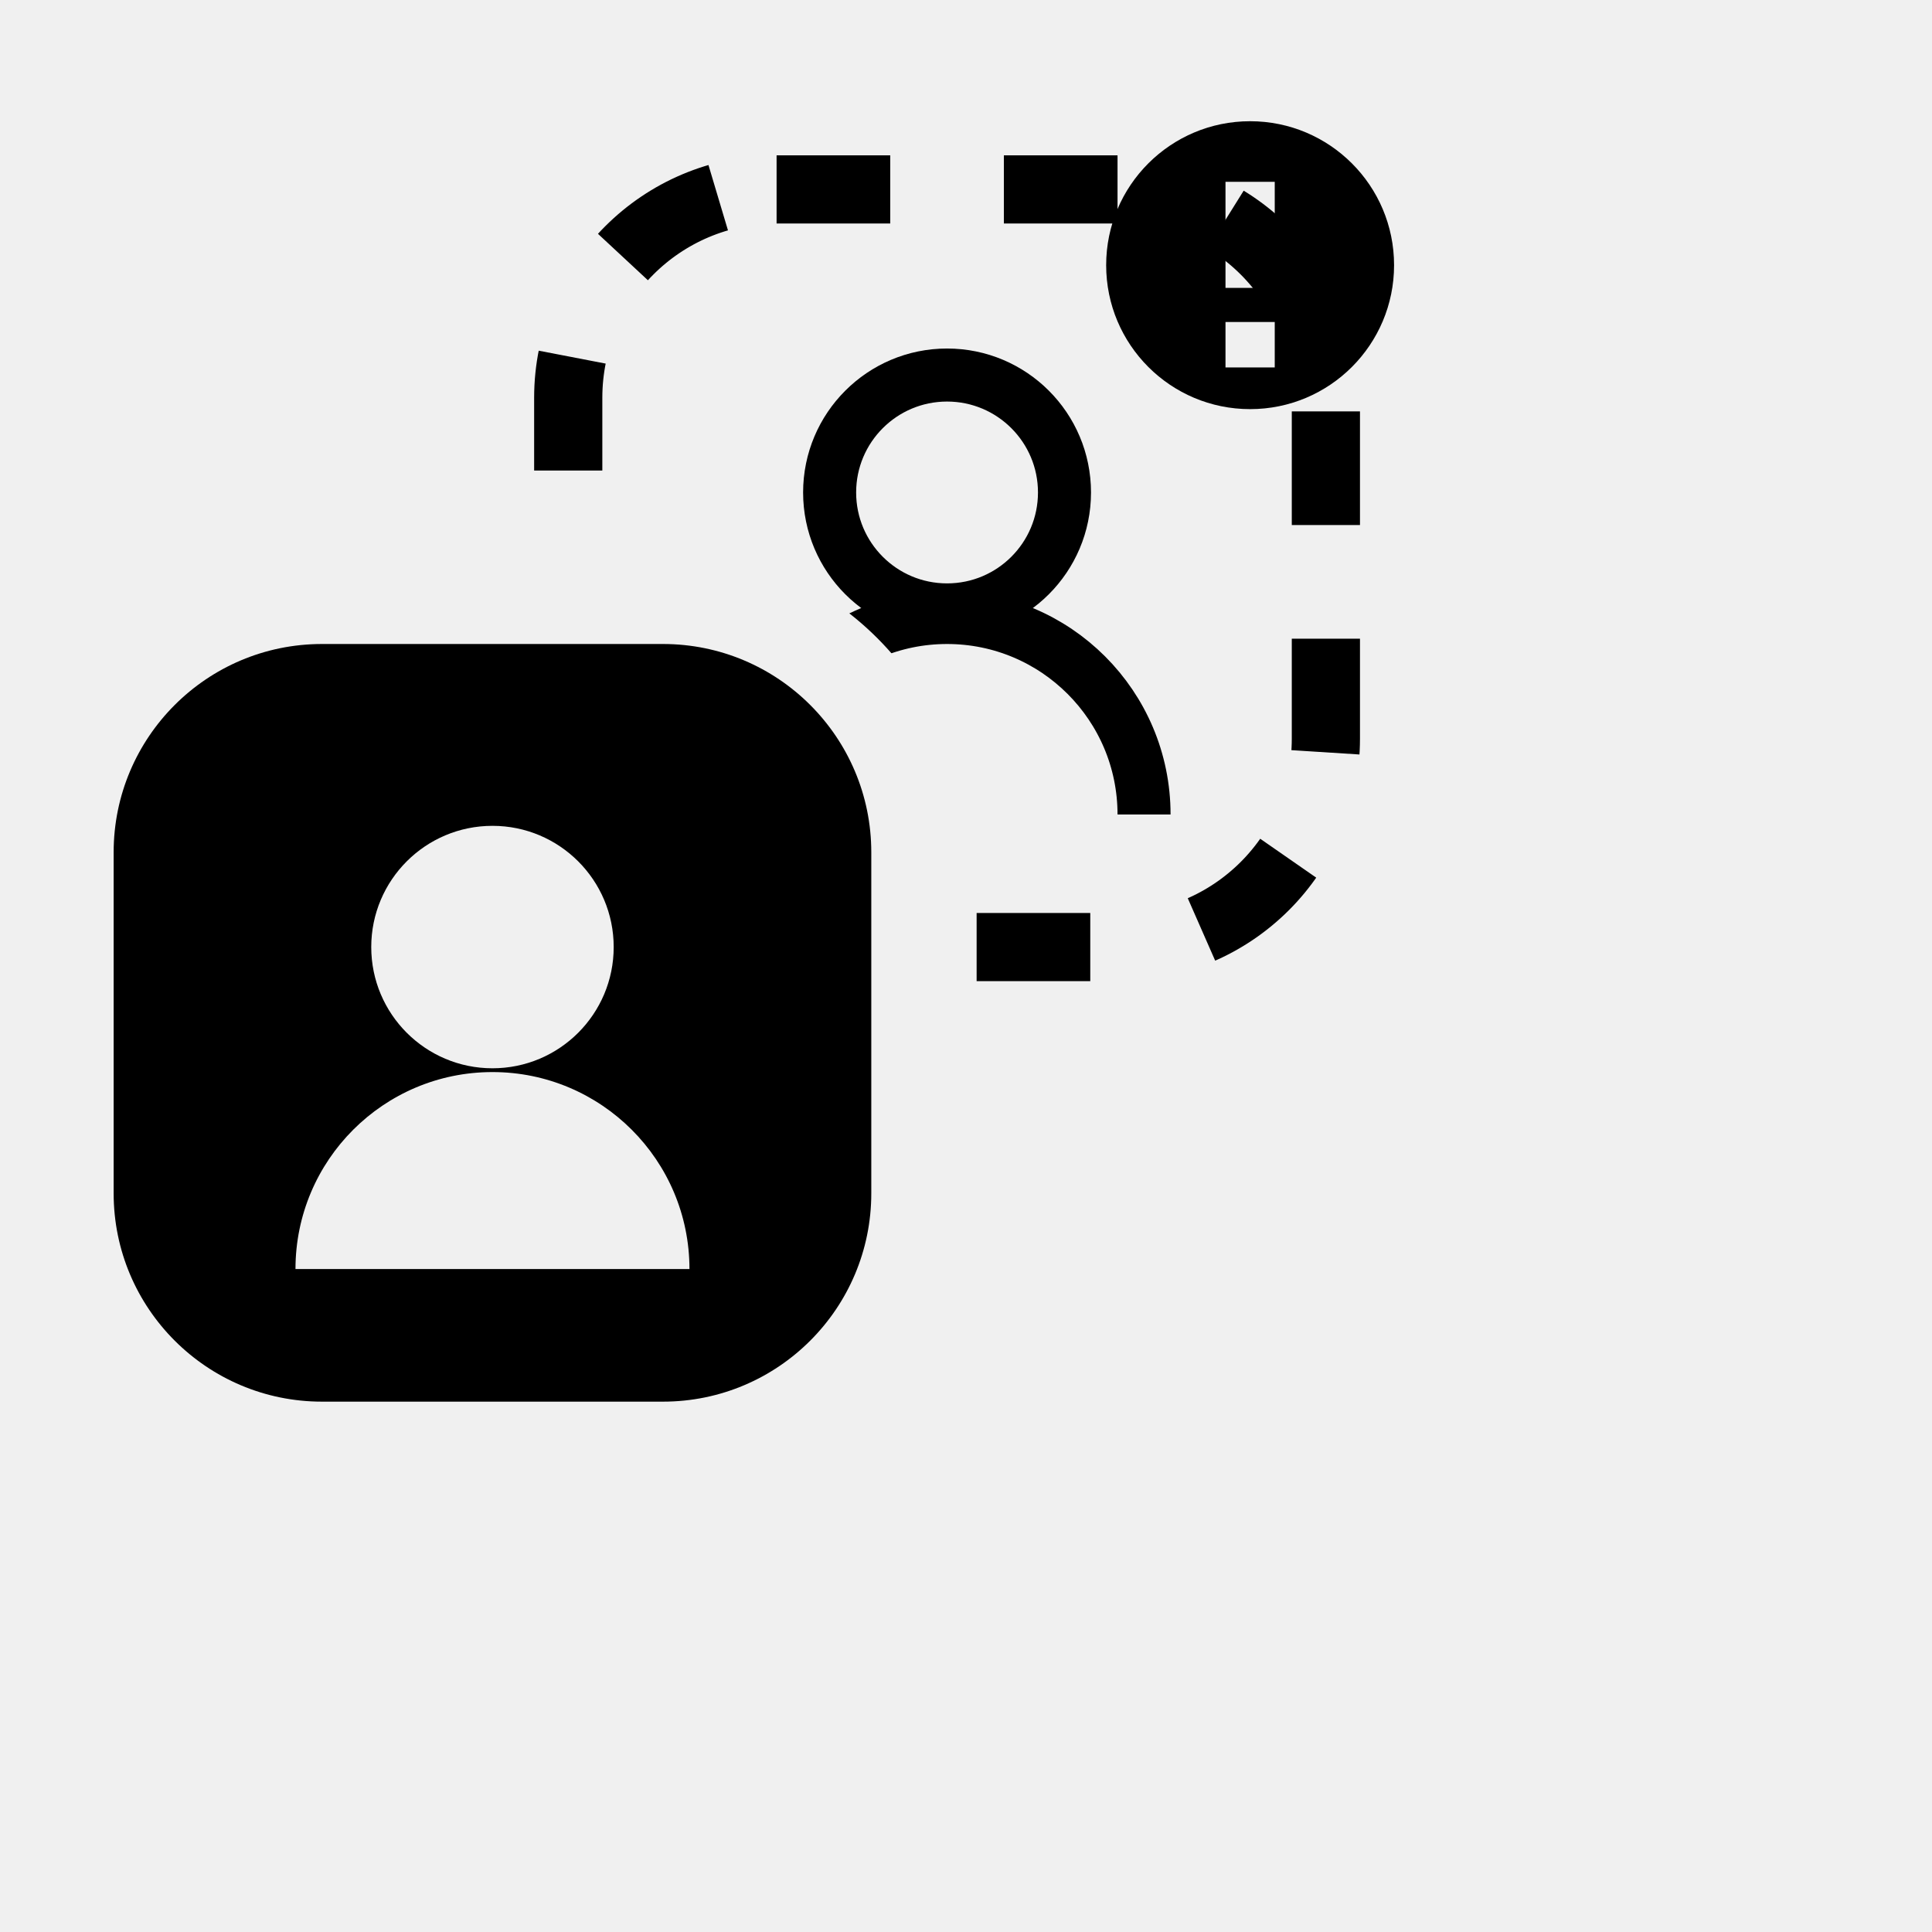
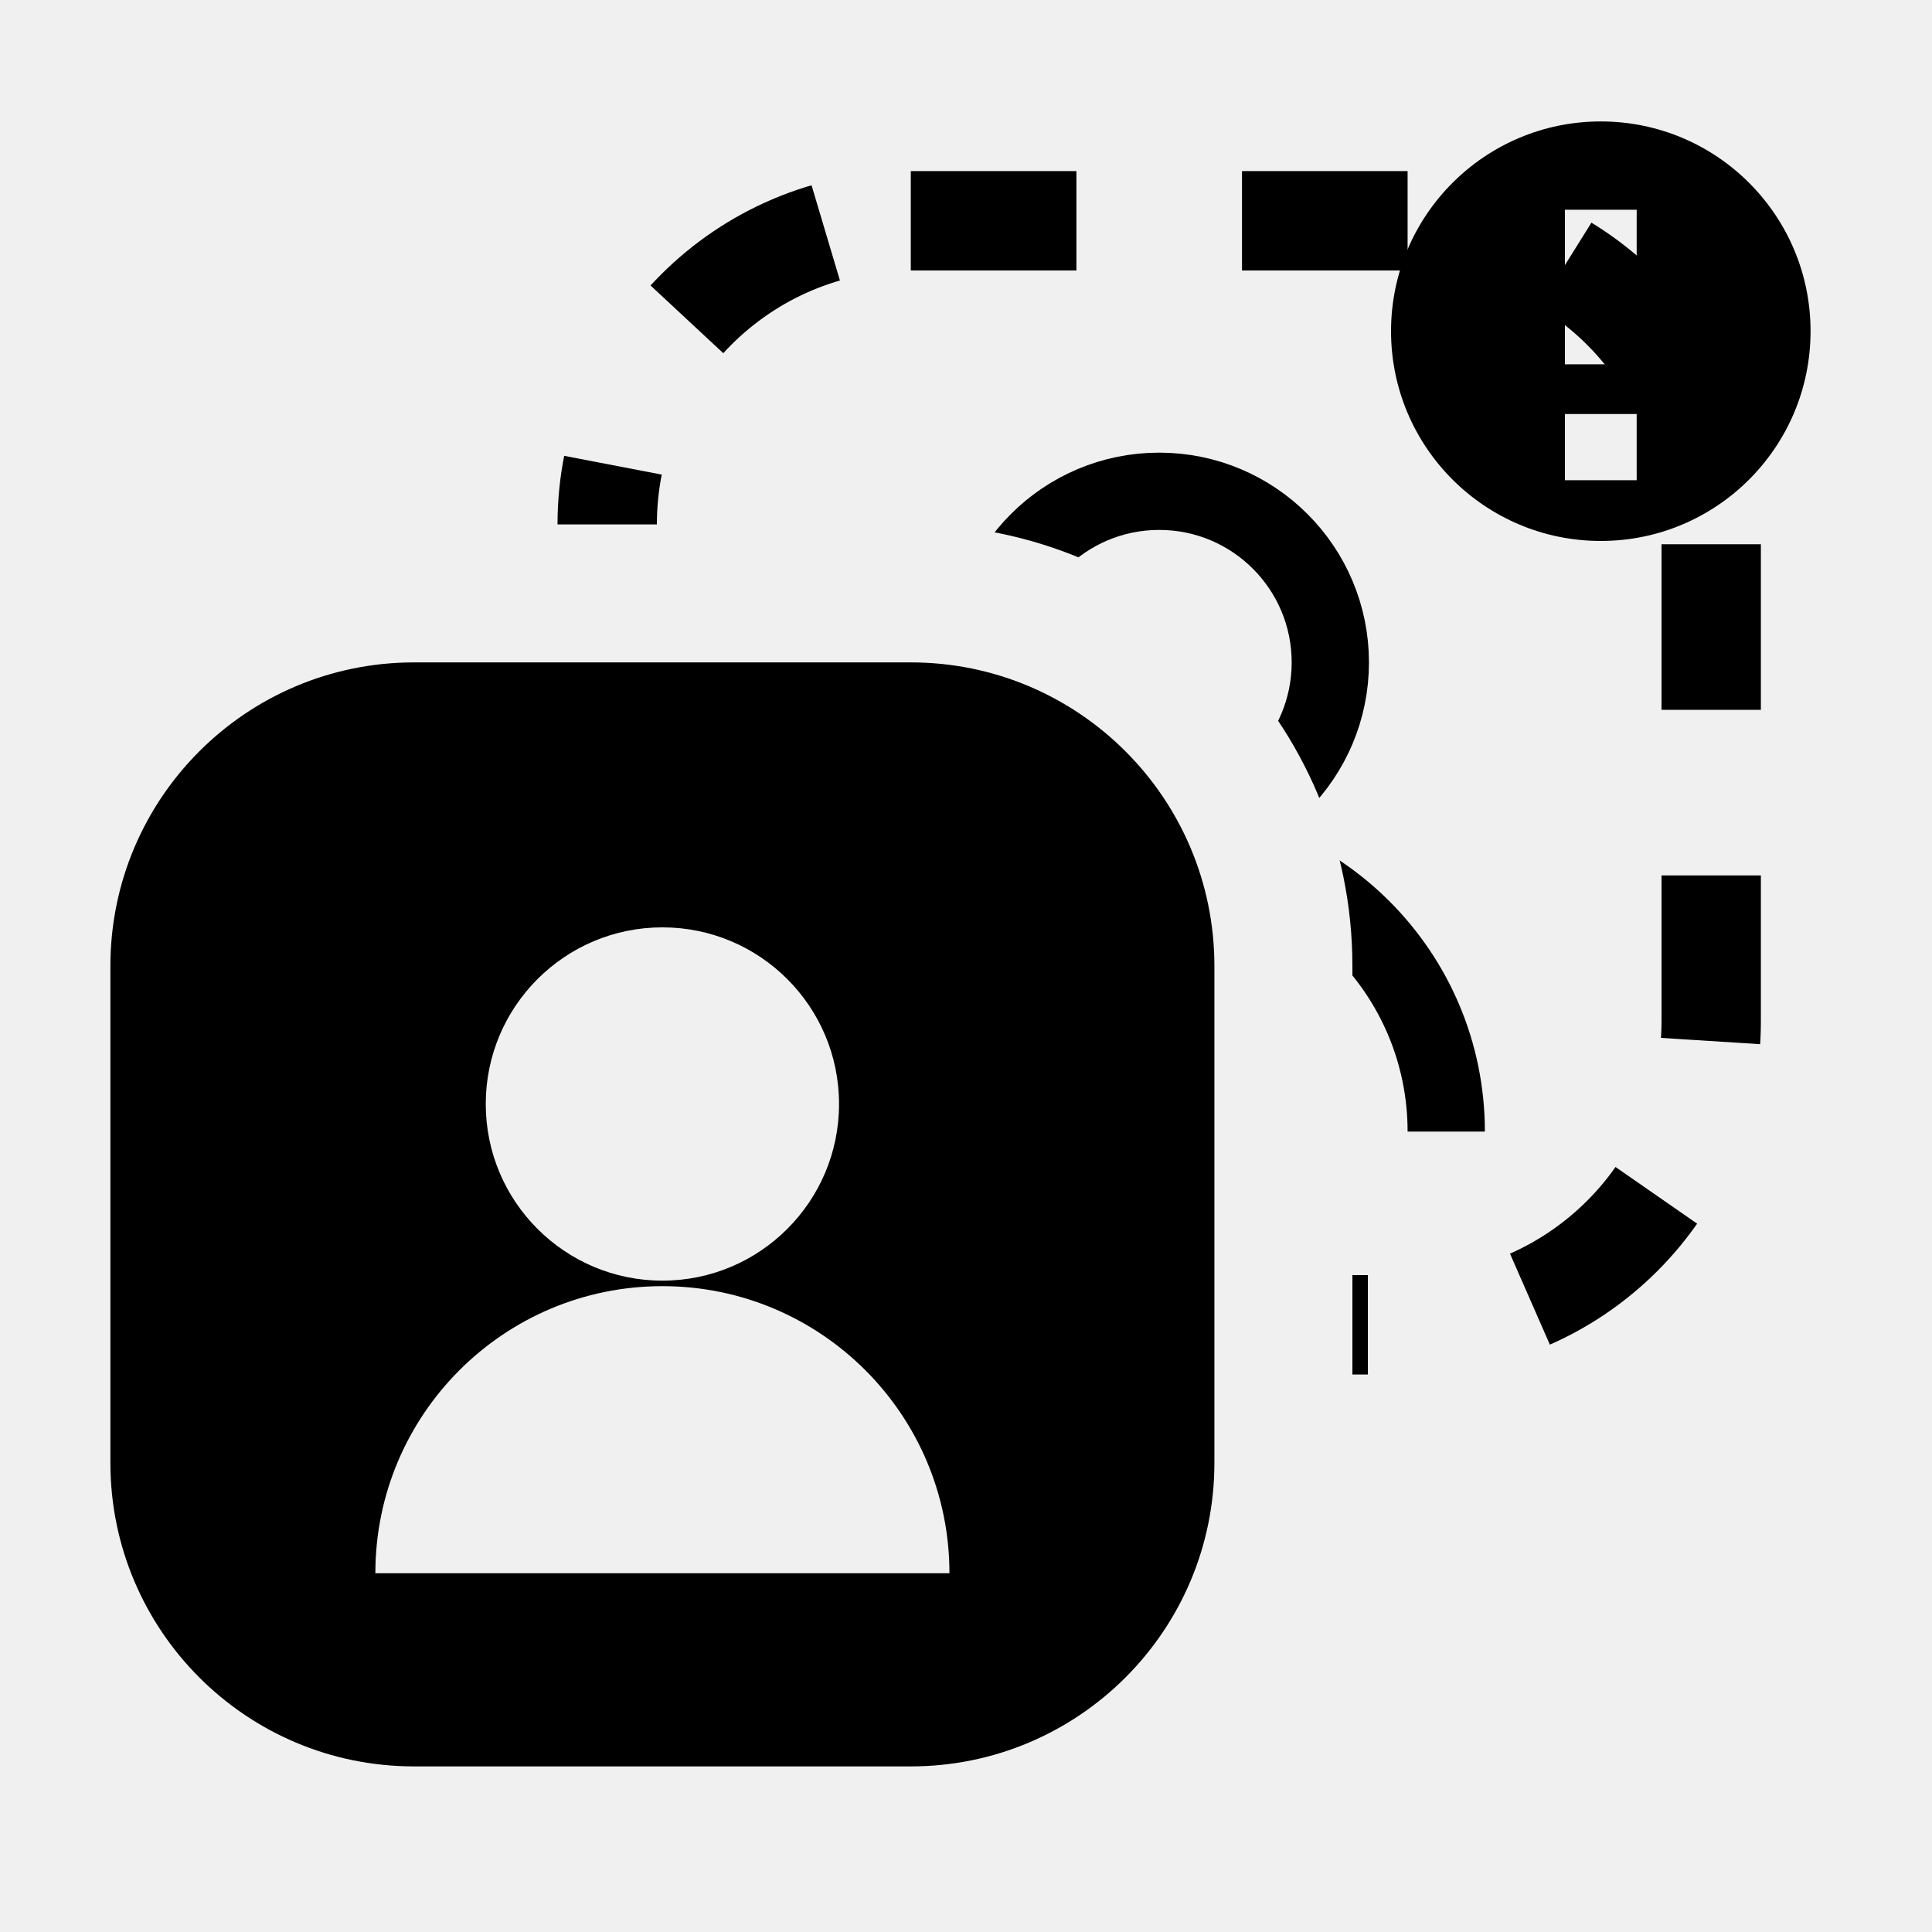
- <svg xmlns="http://www.w3.org/2000/svg" width="102" height="102" viewBox="14 8 102 102">
+ <svg xmlns="http://www.w3.org/2000/svg" width="70" height="70" viewBox="16 18 70 70">
  <defs>
    <mask id="gap">
      <rect x="0" y="0" width="130" height="130" fill="white" />
      <rect x="15" y="37" width="50" height="50" rx="16" fill="black" />
    </mask>
  </defs>
  <g mask="url(#gap)" fill="none" stroke="#000">
-     <rect x="44" y="18" width="40" height="40" rx="11" stroke-width="3.6" stroke-dasharray="6 6" />
-     <circle cx="64" cy="34" r="6.2" stroke-width="2.8" />
-     <path d="M53.6 51 a10.4 10.4 0 0 1 20.8 0" stroke-width="2.8" />
+     <rect x="38" y="26" width="40" height="40" rx="11" stroke-width="3.6" stroke-dasharray="6 6" />
+     <circle cx="58" cy="42" r="6.2" stroke-width="2.8" />
+     <path d="M47.6 59 a10.4 10.4 0 0 1 20.8 0" stroke-width="2.8" />
  </g>
  <path fill-rule="evenodd" d="     M 31 42 h 18 a 11 11 0 0 1 11 11 v 18 a 11 11 0 0 1 -11 11     h -18 a 11 11 0 0 1 -11 -11 v -18 a 11 11 0 0 1 11 -11 z     M 40 51.6 a 6.4 6.4 0 1 0 0 12.8 a 6.4 6.4 0 1 0 0 -12.8 z     M 29.6 75 a 10.4 10.4 0 0 1 20.8 0 z   " />
-   <path fill-rule="evenodd" d="     M 80 14.4 a 7.6 7.6 0 1 0 0 15.2 a 7.6 7.6 0 1 0 0 -15.2 z     M 78.7 17.6 h 2.6 v 5.6 h -2.6 z     M 78.7 25 h 2.6 v 2.4 h -2.6 z   " />
+   <path fill-rule="evenodd" d="     M 74 22.4 a 7.6 7.6 0 1 0 0 15.2 a 7.6 7.6 0 1 0 0 -15.2 z     M 72.7 25.6 h 2.6 v 5.6 h -2.6 z     M 72.7 33 h 2.6 v 2.4 h -2.6 z   " />
</svg>
